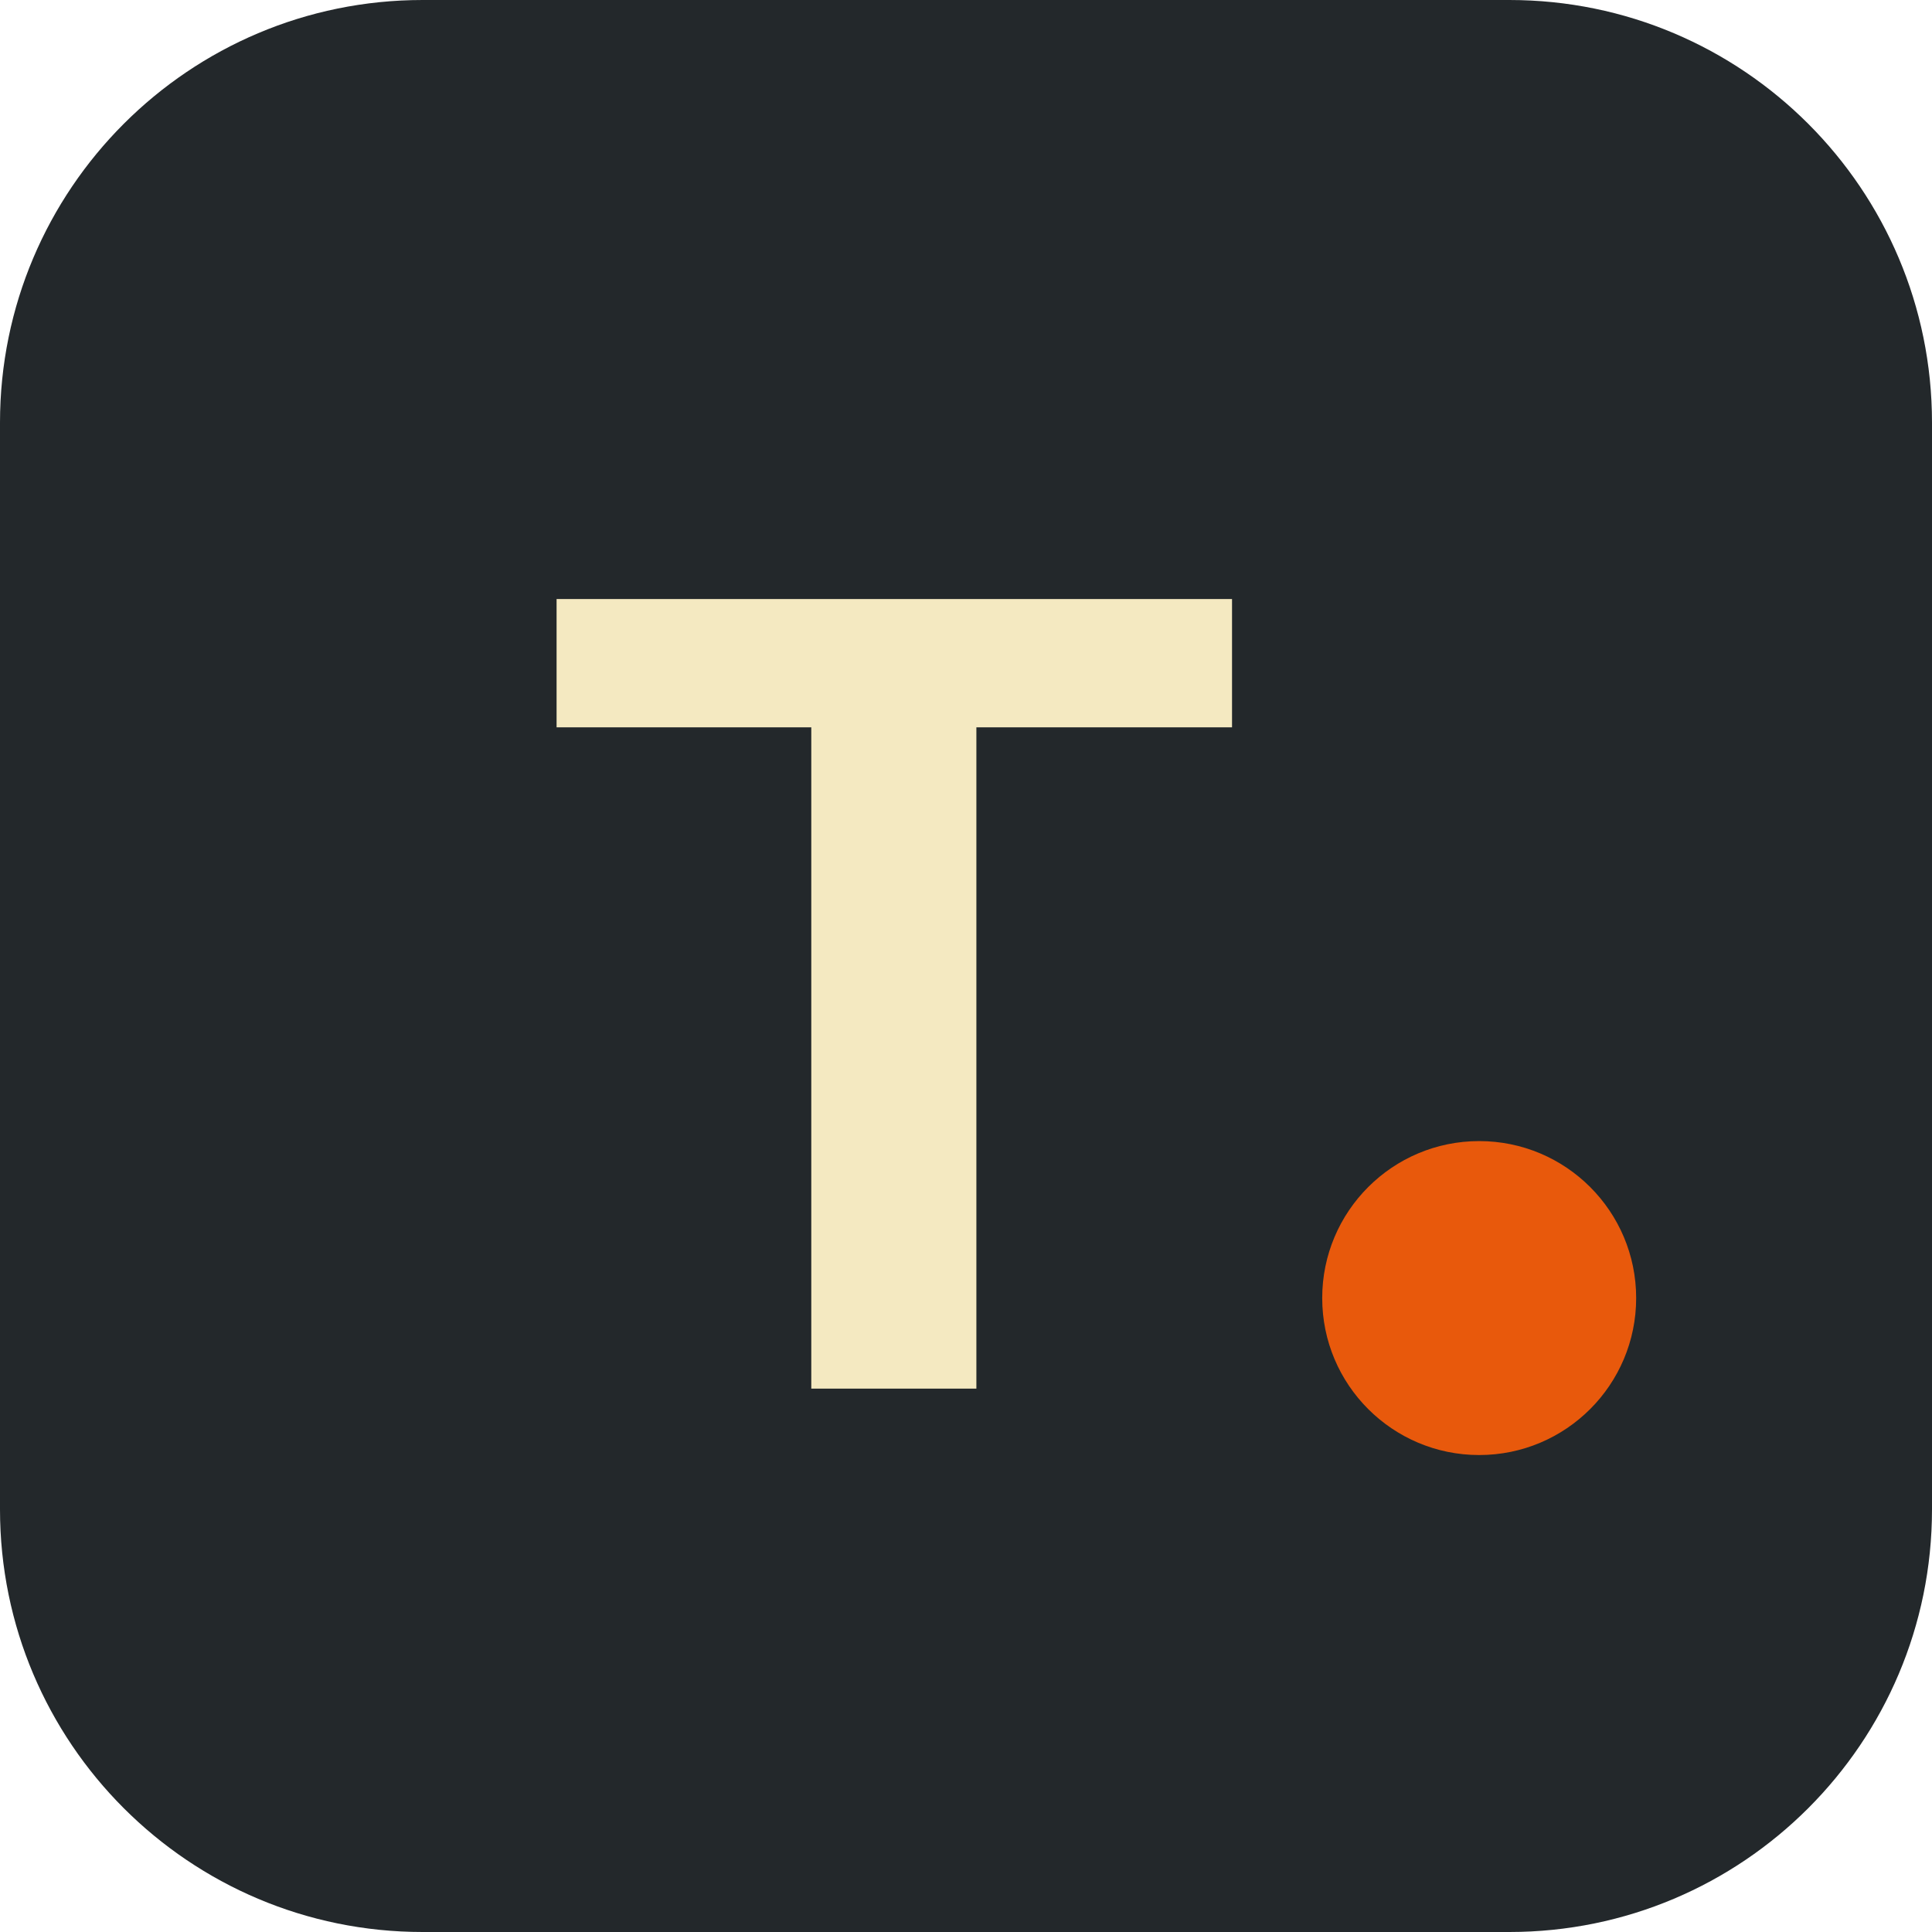
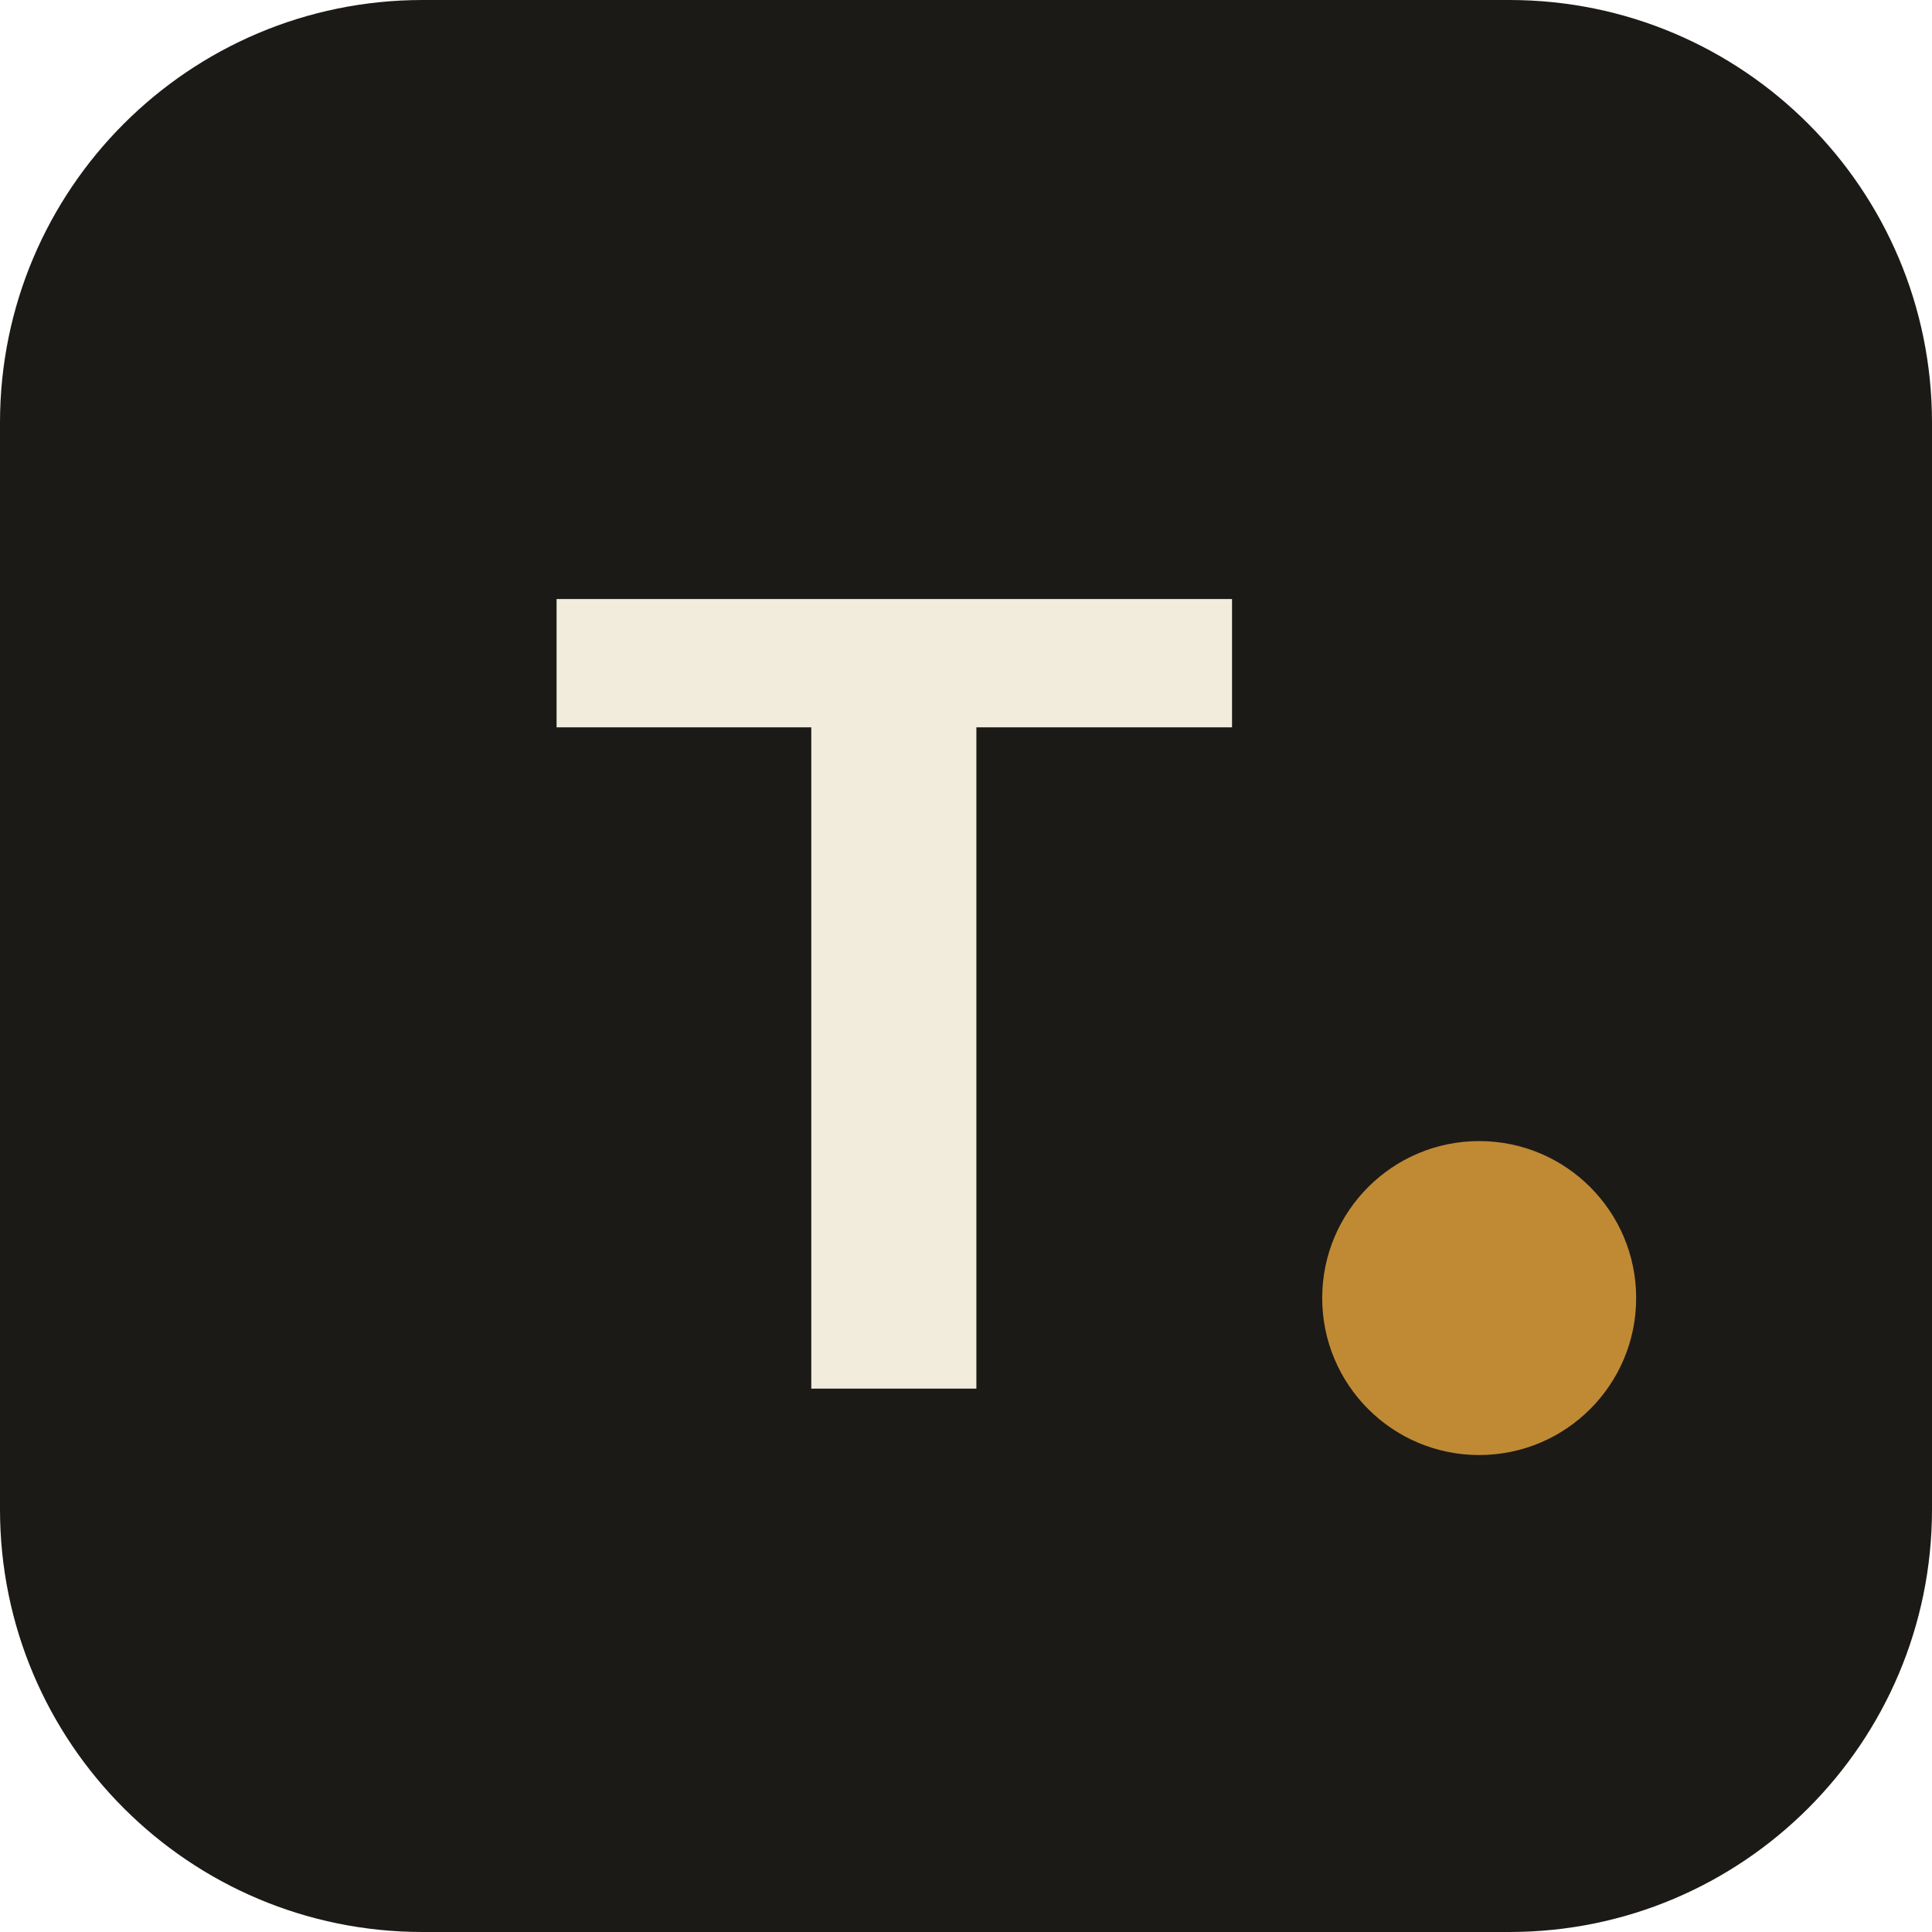
<svg xmlns="http://www.w3.org/2000/svg" viewBox="0 0 32 32">
-   <rect width="32" height="32" rx="7" fill="#23282B" />
-   <text x="9" y="23" font-family="'Space Grotesk', Arial, sans-serif" font-weight="700" font-size="19" fill="#F4E9C1">T</text>
-   <circle cx="24.5" cy="21.5" r="2.6" fill="#E8590C" />
+   <rect width="32" height="32" rx="7" fill="#1C1A17" />
+   <text x="9" y="23" font-family="'Space Grotesk', Arial, sans-serif" font-weight="700" font-size="19" fill="#F2ECDD">T</text>
+   <circle cx="24.5" cy="21.5" r="2.6" fill="#C08A34" />
</svg>
